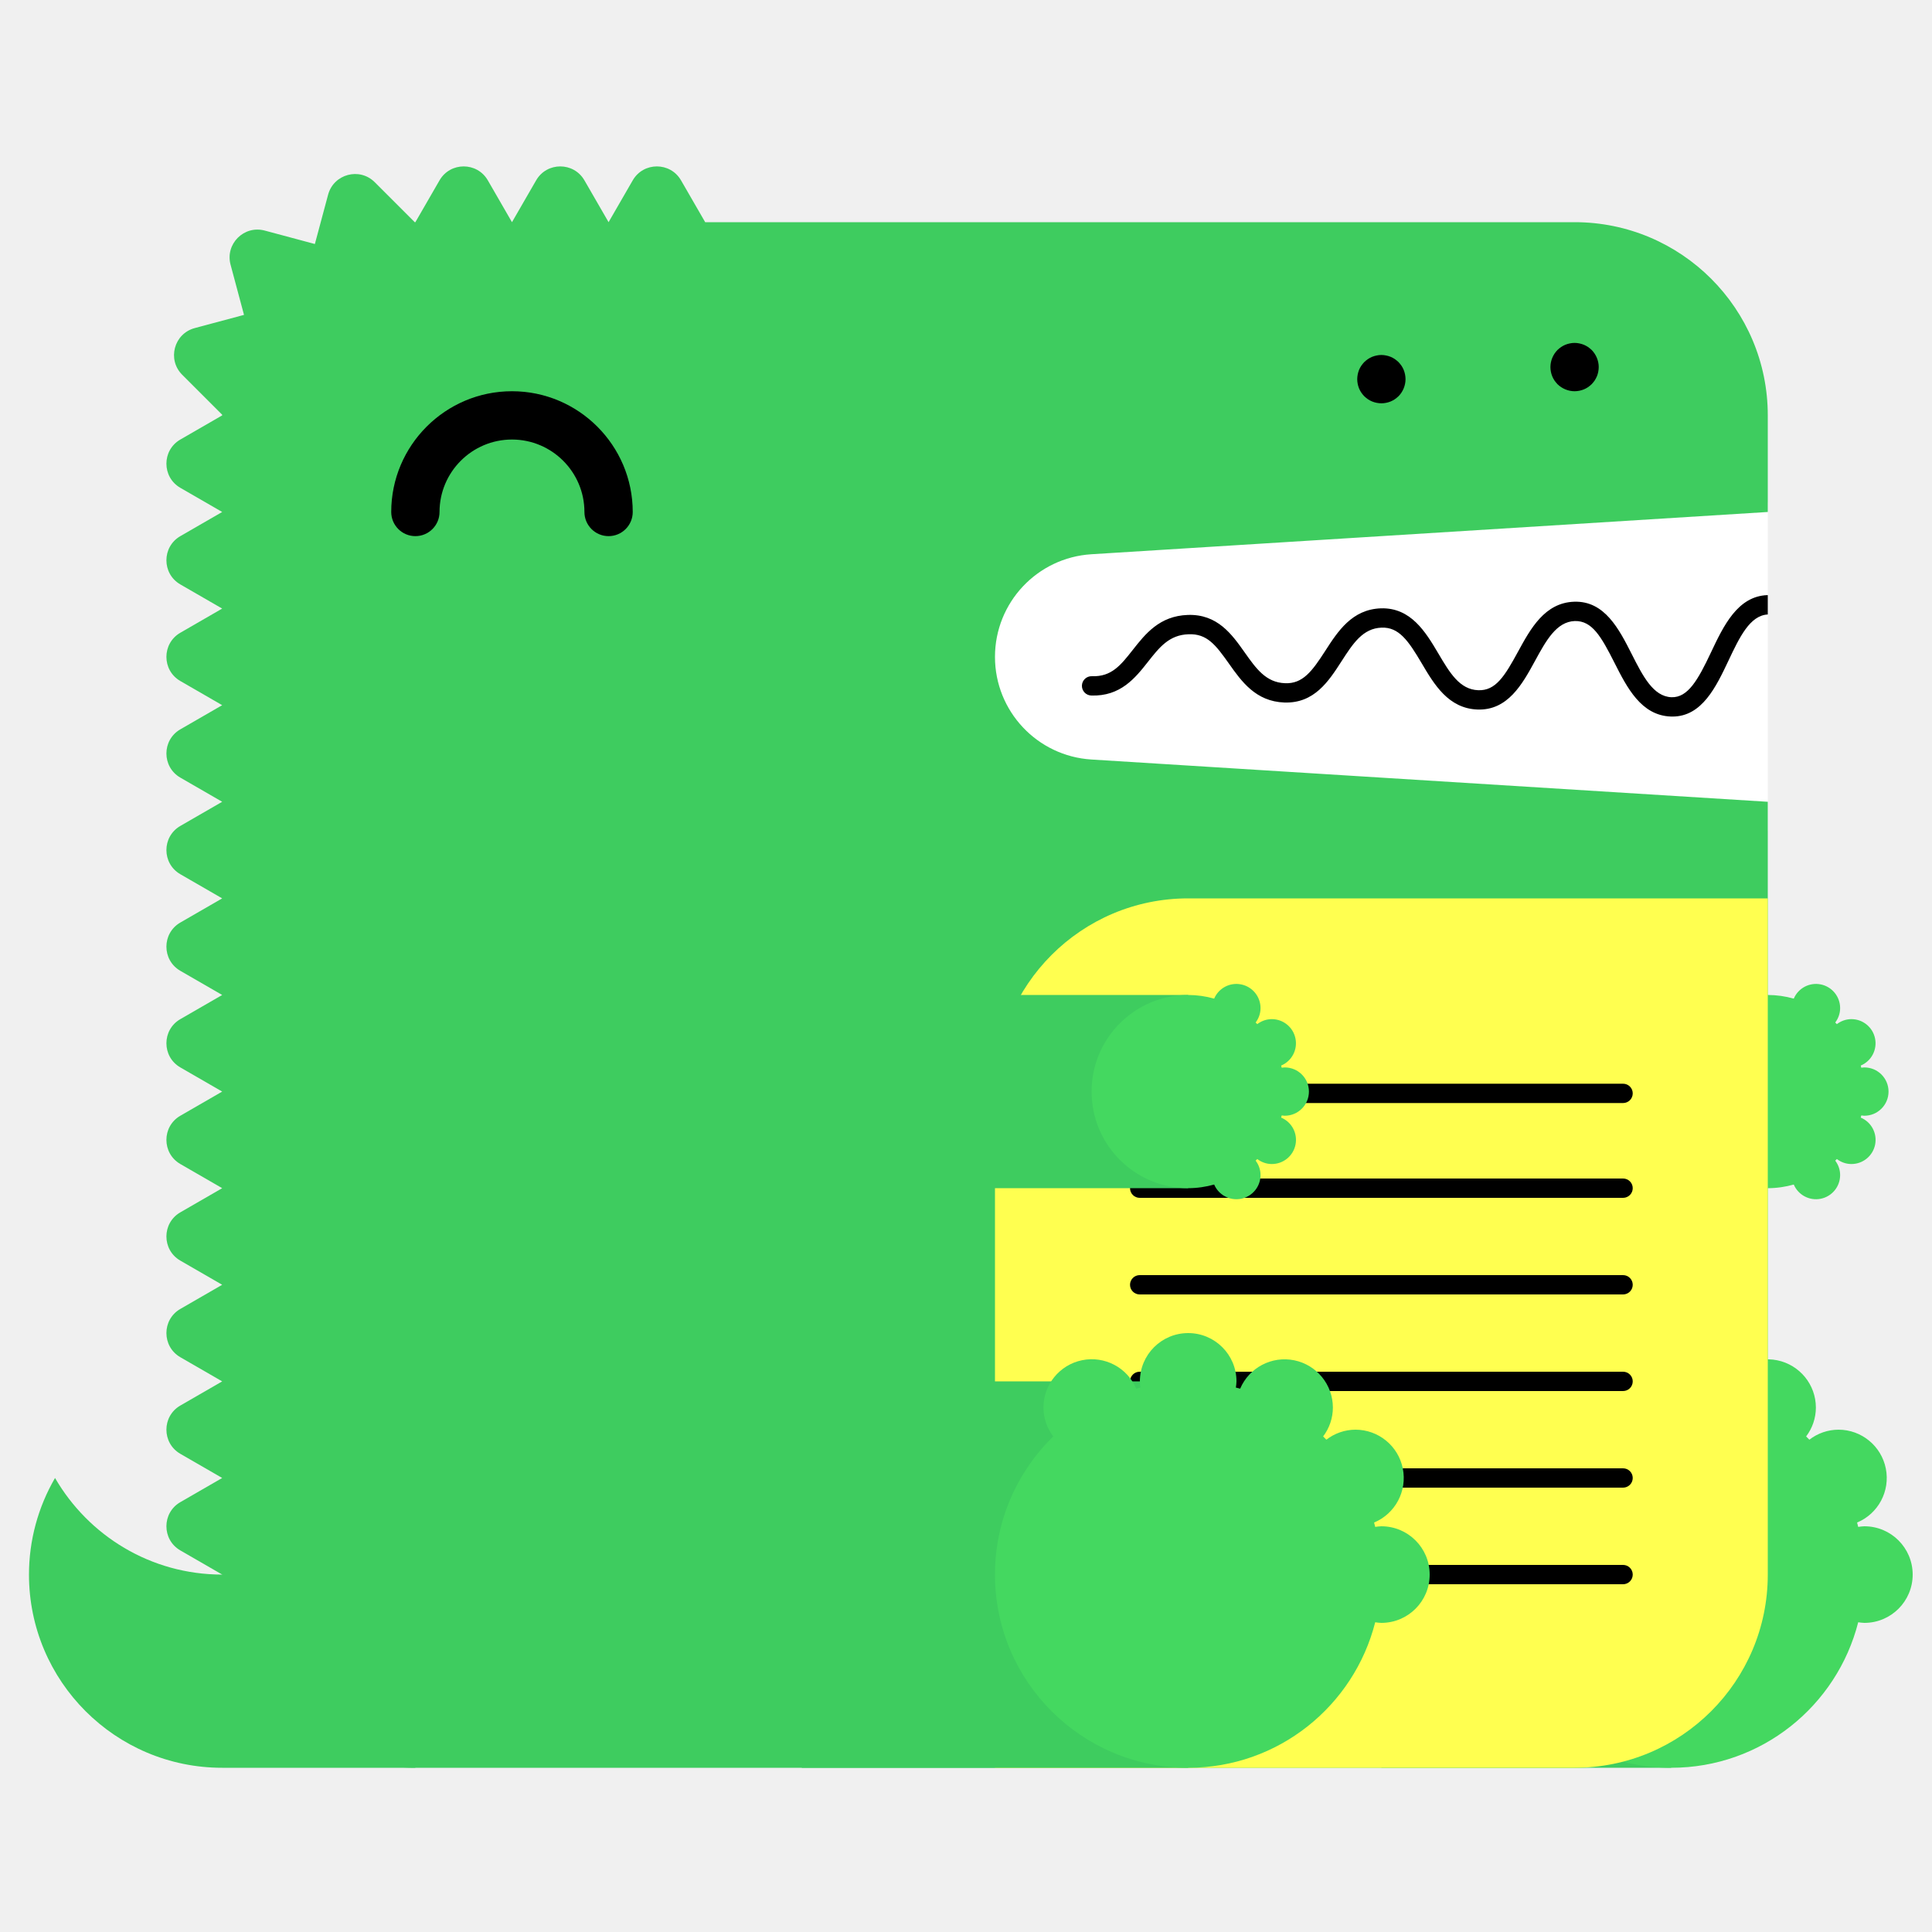
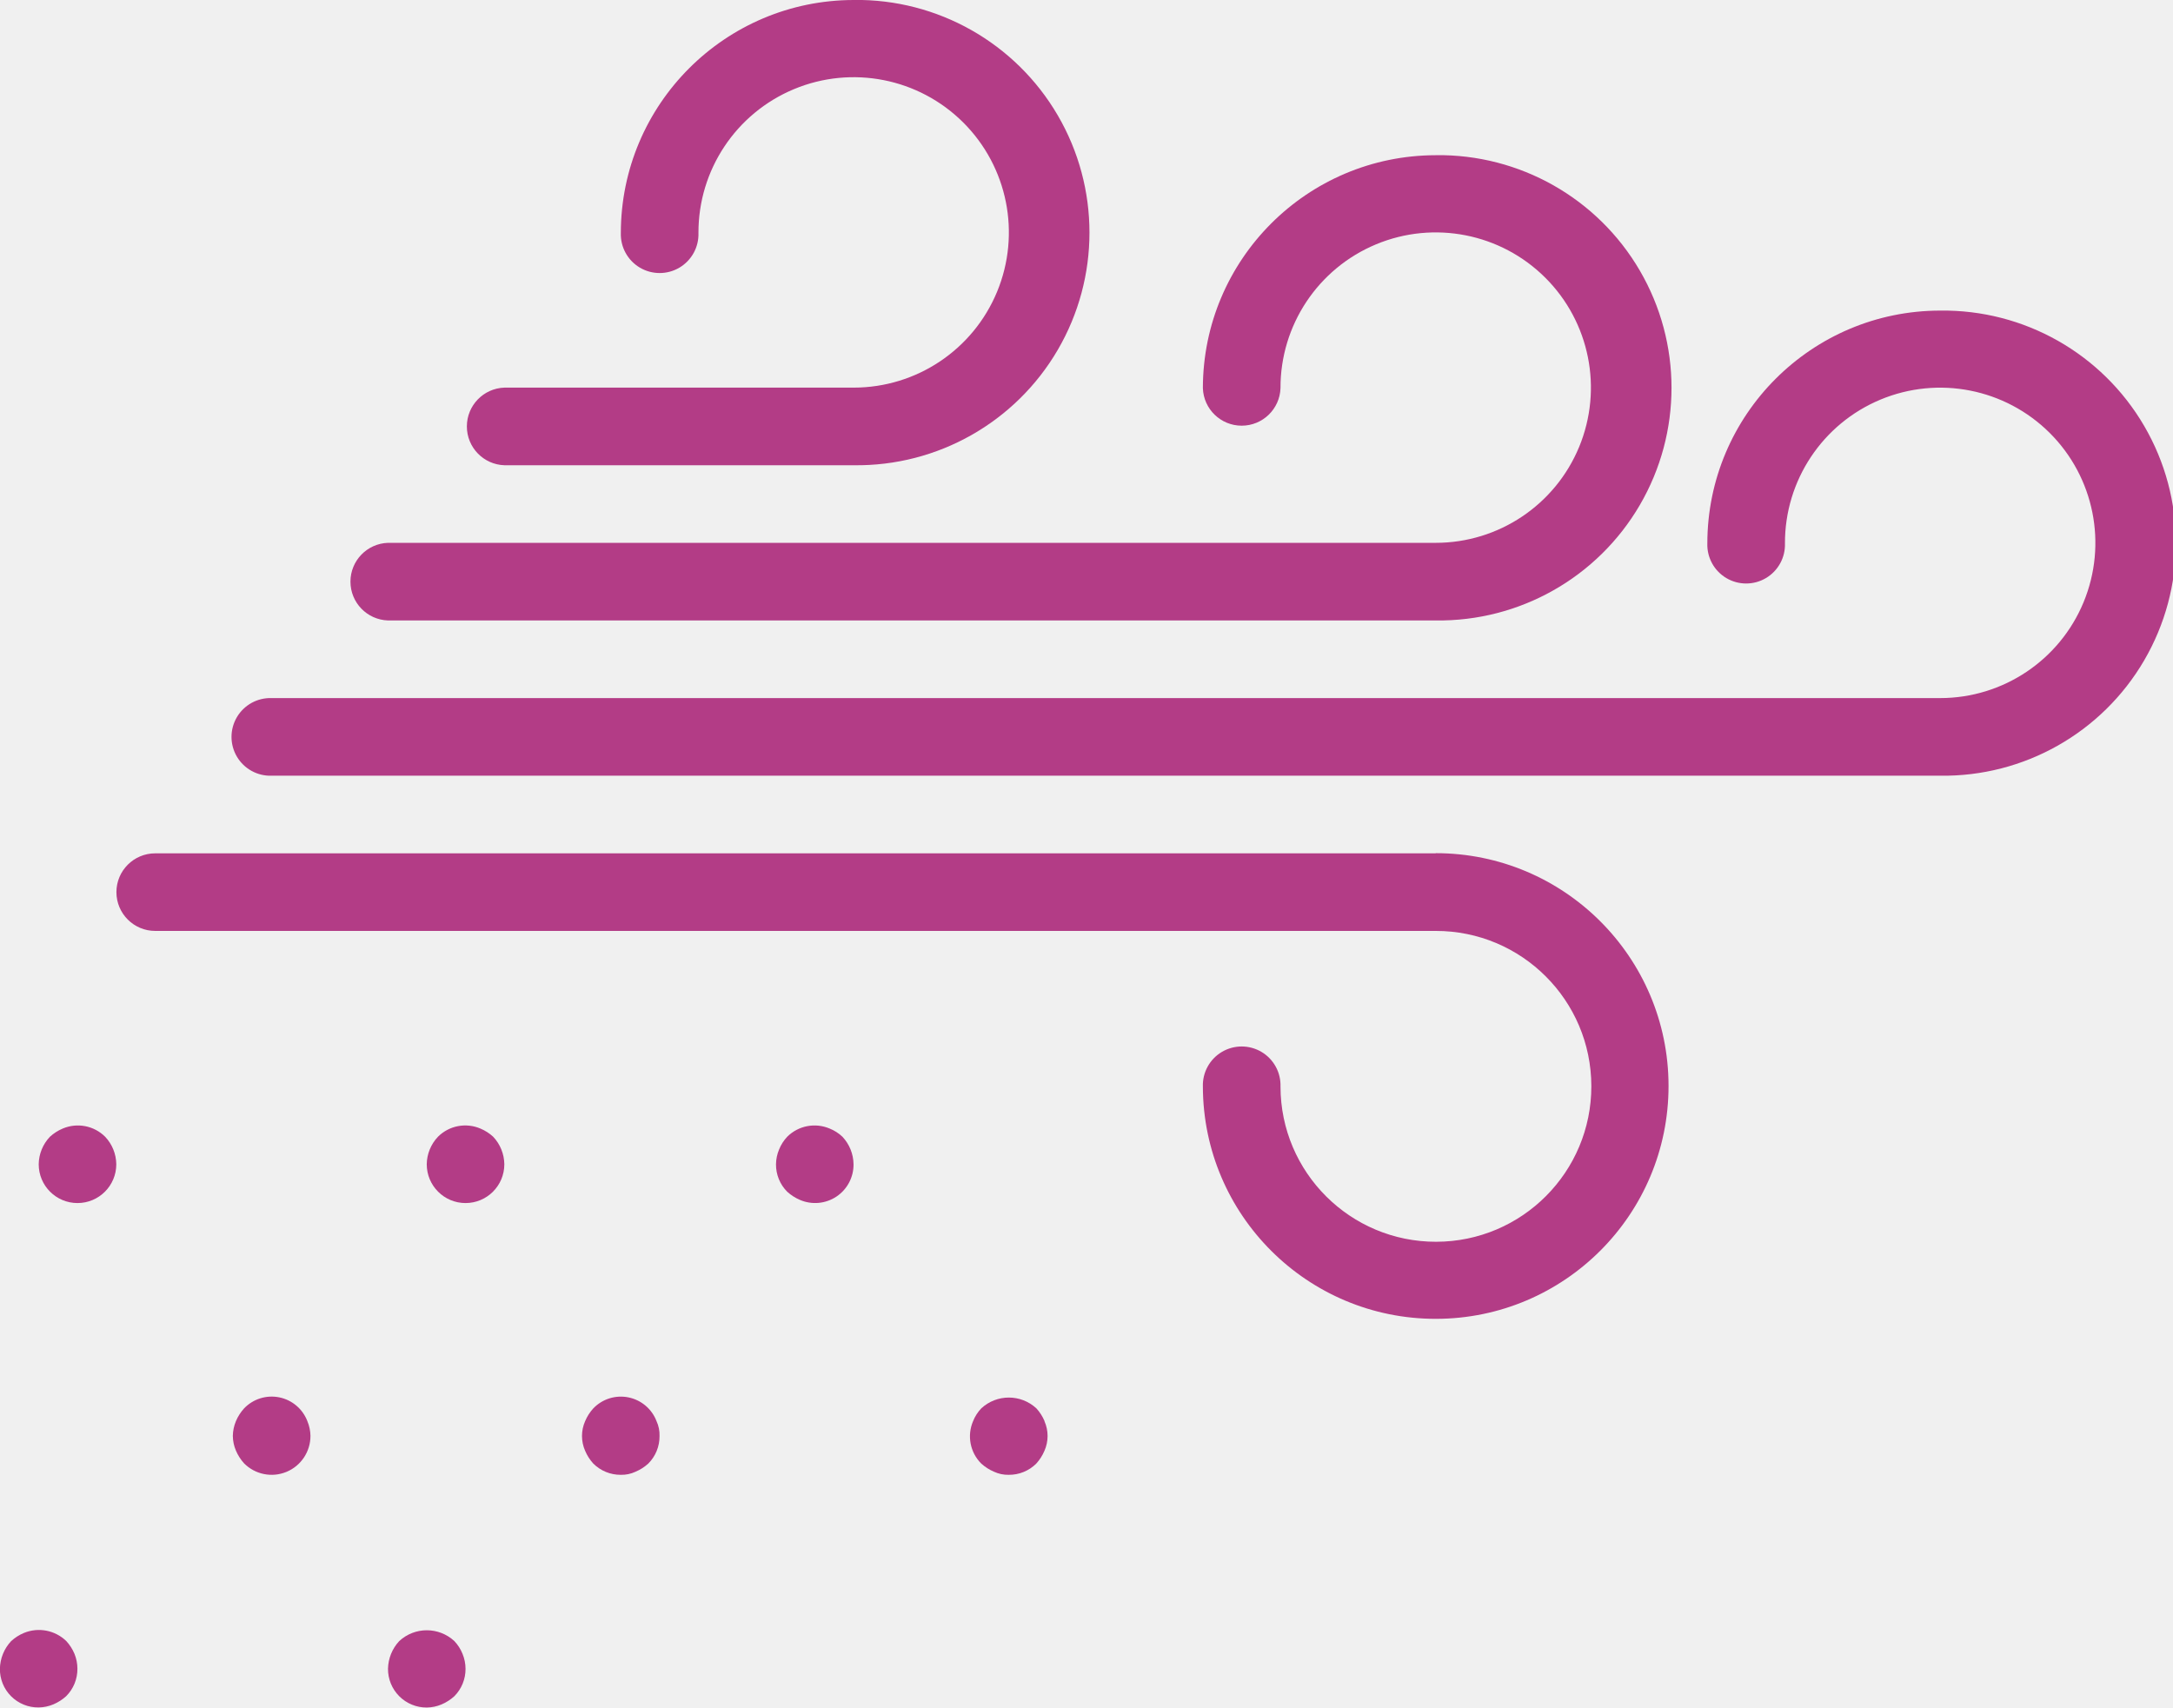
- <svg xmlns="http://www.w3.org/2000/svg" width="200" height="200" viewBox="0 0 200 200">
-   <g fill="none" fill-rule="evenodd">
-     <path fill="#FFF" d="M99 52h84v34H99z" />
-     <path d="M23 163c-7.398 0-13.843-4.027-17.303-10A19.886 19.886 0 0 0 3 163c0 11.046 8.954 20 20 20h20v-20H23z" fill="#3ECC5F" />
-     <path d="M112.98 57.376L183 53V43c0-11.046-8.954-20-20-20H73l-2.5-4.33c-1.112-1.925-3.889-1.925-5 0L63 23l-2.5-4.33c-1.111-1.925-3.889-1.925-5 0L53 23l-2.5-4.33c-1.111-1.925-3.889-1.925-5 0L43 23c-.022 0-.042.003-.065.003l-4.142-4.141c-1.57-1.571-4.252-.853-4.828 1.294l-1.369 5.104-5.192-1.392c-2.148-.575-4.111 1.389-3.535 3.536l1.39 5.193-5.102 1.367c-2.148.576-2.867 3.259-1.296 4.83l4.142 4.142c0 .021-.003.042-.003.064l-4.33 2.5c-1.925 1.111-1.925 3.889 0 5L23 53l-4.33 2.5c-1.925 1.111-1.925 3.889 0 5L23 63l-4.33 2.5c-1.925 1.111-1.925 3.889 0 5L23 73l-4.33 2.5c-1.925 1.111-1.925 3.889 0 5L23 83l-4.33 2.5c-1.925 1.111-1.925 3.889 0 5L23 93l-4.33 2.5c-1.925 1.111-1.925 3.889 0 5L23 103l-4.33 2.5c-1.925 1.111-1.925 3.889 0 5L23 113l-4.33 2.5c-1.925 1.111-1.925 3.889 0 5L23 123l-4.33 2.5c-1.925 1.111-1.925 3.889 0 5L23 133l-4.33 2.5c-1.925 1.111-1.925 3.889 0 5L23 143l-4.33 2.5c-1.925 1.111-1.925 3.889 0 5L23 153l-4.33 2.5c-1.925 1.111-1.925 3.889 0 5L23 163c0 11.046 8.954 20 20 20h120c11.046 0 20-8.954 20-20V83l-70.02-4.376A10.645 10.645 0 0 1 103 68c0-5.621 4.37-10.273 9.98-10.624" fill="#3ECC5F" />
-     <path fill="#3ECC5F" d="M143 183h30v-40h-30z" />
-     <path d="M193 158c-.219 0-.428.037-.639.064-.038-.15-.074-.301-.116-.451A5 5 0 0 0 190.32 148a4.96 4.96 0 0 0-3.016 1.036 26.531 26.531 0 0 0-.335-.336 4.955 4.955 0 0 0 1.011-2.987 5 5 0 0 0-9.599-1.959c-.148-.042-.297-.077-.445-.115.027-.211.064-.42.064-.639a5 5 0 0 0-5-5 5 5 0 0 0-5 5c0 .219.037.428.064.639-.148.038-.297.073-.445.115a4.998 4.998 0 0 0-9.599 1.959c0 1.125.384 2.151 1.011 2.987-3.717 3.632-6.031 8.693-6.031 14.3 0 11.046 8.954 20 20 20 9.339 0 17.16-6.41 19.361-15.064.211.027.42.064.639.064a5 5 0 0 0 5-5 5 5 0 0 0-5-5" fill="#44D860" />
-     <path fill="#3ECC5F" d="M153 123h30v-20h-30z" />
-     <path d="M193 115.5a2.5 2.5 0 1 0 0-5c-.109 0-.214.019-.319.032-.02-.075-.037-.15-.058-.225a2.501 2.501 0 0 0-.963-4.807c-.569 0-1.088.197-1.508.518a6.653 6.653 0 0 0-.168-.168c.314-.417.506-.931.506-1.494a2.5 2.5 0 0 0-4.8-.979A9.987 9.987 0 0 0 183 103c-5.522 0-10 4.478-10 10s4.478 10 10 10c.934 0 1.833-.138 2.69-.377a2.5 2.5 0 0 0 4.8-.979c0-.563-.192-1.077-.506-1.494.057-.055.113-.111.168-.168.42.321.939.518 1.508.518a2.5 2.5 0 0 0 .963-4.807c.021-.074.038-.15.058-.225.105.013.21.032.319.032" fill="#44D860" />
-     <path d="M63 55.5a2.5 2.5 0 0 1-2.5-2.5c0-4.136-3.364-7.5-7.5-7.5s-7.5 3.364-7.5 7.5a2.5 2.5 0 1 1-5 0c0-6.893 5.607-12.5 12.5-12.5S65.5 46.107 65.5 53a2.5 2.5 0 0 1-2.5 2.5" fill="#000" />
-     <path d="M103 183h60c11.046 0 20-8.954 20-20V93h-60c-11.046 0-20 8.954-20 20v70z" fill="#FFFF50" />
-     <path d="M168.02 124h-50.04a1 1 0 1 1 0-2h50.04a1 1 0 1 1 0 2m0 20h-50.04a1 1 0 1 1 0-2h50.04a1 1 0 1 1 0 2m0 20h-50.04a1 1 0 1 1 0-2h50.04a1 1 0 1 1 0 2m0-49.814h-50.04a1 1 0 1 1 0-2h50.04a1 1 0 1 1 0 2m0 19.814h-50.04a1 1 0 1 1 0-2h50.04a1 1 0 1 1 0 2m0 20h-50.04a1 1 0 1 1 0-2h50.04a1 1 0 1 1 0 2M183 61.611c-.012 0-.022-.006-.034-.005-3.09.105-4.552 3.196-5.842 5.923-1.346 2.85-2.387 4.703-4.093 4.647-1.889-.068-2.969-2.202-4.113-4.46-1.314-2.594-2.814-5.536-5.963-5.426-3.046.104-4.513 2.794-5.807 5.167-1.377 2.528-2.314 4.065-4.121 3.994-1.927-.07-2.951-1.805-4.136-3.813-1.321-2.236-2.848-4.75-5.936-4.664-2.994.103-4.465 2.385-5.763 4.4-1.373 2.13-2.335 3.428-4.165 3.351-1.973-.07-2.992-1.51-4.171-3.177-1.324-1.873-2.816-3.993-5.895-3.89-2.928.1-4.399 1.97-5.696 3.618-1.232 1.564-2.194 2.802-4.229 2.724a1 1 0 0 0-.072 2c3.017.101 4.545-1.8 5.872-3.487 1.177-1.496 2.193-2.787 4.193-2.855 1.926-.082 2.829 1.115 4.195 3.045 1.297 1.834 2.769 3.914 5.731 4.021 3.103.104 4.596-2.215 5.918-4.267 1.182-1.834 2.202-3.417 4.15-3.484 1.793-.067 2.769 1.35 4.145 3.681 1.297 2.197 2.766 4.686 5.787 4.796 3.125.108 4.634-2.62 5.949-5.035 1.139-2.088 2.214-4.06 4.119-4.126 1.793-.042 2.728 1.595 4.111 4.33 1.292 2.553 2.757 5.445 5.825 5.556l.169.003c3.064 0 4.518-3.075 5.805-5.794 1.139-2.41 2.217-4.68 4.067-4.773v-2z" fill="#000" />
-     <path fill="#3ECC5F" d="M83 183h40v-40H83z" />
-     <path d="M143 158c-.219 0-.428.037-.639.064-.038-.15-.074-.301-.116-.451A5 5 0 0 0 140.32 148a4.96 4.96 0 0 0-3.016 1.036 26.531 26.531 0 0 0-.335-.336 4.955 4.955 0 0 0 1.011-2.987 5 5 0 0 0-9.599-1.959c-.148-.042-.297-.077-.445-.115.027-.211.064-.42.064-.639a5 5 0 0 0-5-5 5 5 0 0 0-5 5c0 .219.037.428.064.639-.148.038-.297.073-.445.115a4.998 4.998 0 0 0-9.599 1.959c0 1.125.384 2.151 1.011 2.987-3.717 3.632-6.031 8.693-6.031 14.3 0 11.046 8.954 20 20 20 9.339 0 17.16-6.41 19.361-15.064.211.027.42.064.639.064a5 5 0 0 0 5-5 5 5 0 0 0-5-5" fill="#44D860" />
-     <path fill="#3ECC5F" d="M83 123h40v-20H83z" />
-     <path d="M133 115.5a2.5 2.5 0 1 0 0-5c-.109 0-.214.019-.319.032-.02-.075-.037-.15-.058-.225a2.501 2.501 0 0 0-.963-4.807c-.569 0-1.088.197-1.508.518a6.653 6.653 0 0 0-.168-.168c.314-.417.506-.931.506-1.494a2.5 2.5 0 0 0-4.8-.979A9.987 9.987 0 0 0 123 103c-5.522 0-10 4.478-10 10s4.478 10 10 10c.934 0 1.833-.138 2.69-.377a2.5 2.5 0 0 0 4.8-.979c0-.563-.192-1.077-.506-1.494.057-.055.113-.111.168-.168.42.321.939.518 1.508.518a2.5 2.5 0 0 0 .963-4.807c.021-.074.038-.15.058-.225.105.013.21.032.319.032" fill="#44D860" />
-     <path d="M143 41.75c-.16 0-.33-.02-.49-.05a2.52 2.52 0 0 1-.47-.14c-.15-.06-.29-.14-.431-.23-.13-.09-.259-.2-.38-.31-.109-.12-.219-.24-.309-.38s-.17-.28-.231-.43a2.619 2.619 0 0 1-.189-.96c0-.16.02-.33.05-.49.03-.16.08-.31.139-.47.061-.15.141-.29.231-.43.09-.13.2-.26.309-.38.121-.11.25-.22.38-.31.141-.09.281-.17.431-.23.149-.06.31-.11.47-.14.32-.07.65-.07.98 0 .159.03.32.08.47.14.149.06.29.14.43.23.13.09.259.2.38.31.11.12.22.25.31.38.09.14.17.28.23.43.06.16.11.31.14.47.029.16.05.33.05.49 0 .66-.271 1.31-.73 1.77-.121.11-.25.22-.38.31-.14.09-.281.17-.43.23a2.565 2.565 0 0 1-.96.19m20-1.25c-.66 0-1.3-.27-1.771-.73a3.802 3.802 0 0 1-.309-.38c-.09-.14-.17-.28-.231-.43a2.619 2.619 0 0 1-.189-.96c0-.66.27-1.3.729-1.77.121-.11.25-.22.38-.31.141-.09.281-.17.431-.23.149-.06.31-.11.47-.14.32-.07.66-.07.98 0 .159.03.32.08.47.14.149.06.29.14.43.23.13.09.259.2.38.31.459.47.73 1.11.73 1.77 0 .16-.021.33-.05.49-.03.16-.08.32-.14.47-.07.15-.14.29-.23.43-.09.13-.2.26-.31.38-.121.11-.25.22-.38.31-.14.09-.281.17-.43.23a2.565 2.565 0 0 1-.96.19" fill="#000" />
+ <svg xmlns="http://www.w3.org/2000/svg" id="logo" data-name="logo" fill="#B33C86" viewBox="0 0 512 402.32">
+   <g>
+     <path d="M162.13,589a10.41,10.41,0,0,0-1.92-3,9.27,9.27,0,0,0-10-1.92,10.26,10.26,0,0,0-3,1.92,9.79,9.79,0,0,0-2.65,6.49,9,9,0,0,0,9.14,9.14,9.22,9.22,0,0,0,3.47-.73,10.74,10.74,0,0,0,3-1.92,9.05,9.05,0,0,0,2.65-6.49A9.27,9.27,0,0,0,162.13,589Z" transform="translate(-144.58 -199.33)" />
+     <path d="M217,534.17a9,9,0,0,0-14.91-3,10.69,10.69,0,0,0-1.92,3,9.31,9.31,0,0,0-.73,3.48,9,9,0,0,0,.73,3.47,10.74,10.74,0,0,0,1.92,3,9.15,9.15,0,0,0,15.64-6.49A9.31,9.31,0,0,0,217,534.17Z" transform="translate(-144.58 -199.33)" />
+     <path d="M260.78,467.16a10.38,10.38,0,0,0-3-1.92,9.09,9.09,0,0,0-10,1.92,9.57,9.57,0,0,0-2.65,6.49,9.14,9.14,0,1,0,18.28,0A9.64,9.64,0,0,0,260.78,467.16Z" transform="translate(-144.58 -199.33)" />
+     <path d="M299.27,534.17a9,9,0,0,0-14.9-3,10.47,10.47,0,0,0-1.92,3,8.64,8.64,0,0,0,0,7,10.52,10.52,0,0,0,1.92,3,9.08,9.08,0,0,0,6.49,2.65,7.74,7.74,0,0,0,3.47-.73,10.6,10.6,0,0,0,3-1.92,9.05,9.05,0,0,0,2.65-6.49A7.7,7.7,0,0,0,299.27,534.17Z" transform="translate(-144.58 -199.33)" />
+     <path d="M390.7,534.17a10.69,10.69,0,0,0-1.92-3,9.55,9.55,0,0,0-13,0,9.38,9.38,0,0,0-1.92,3,9.06,9.06,0,0,0,1.92,10,10.69,10.69,0,0,0,3,1.92,7.81,7.81,0,0,0,3.48.73,9.06,9.06,0,0,0,6.49-2.65,10.74,10.74,0,0,0,1.92-3,8.64,8.64,0,0,0,0-7Z" transform="translate(-144.58 -199.33)" />
+     <path d="M343.07,467.16a9.42,9.42,0,0,0-3-1.92,9.11,9.11,0,0,0-10,1.92,9.55,9.55,0,0,0-1.92,3,9.31,9.31,0,0,0-.73,3.48,9.05,9.05,0,0,0,2.65,6.49,10.74,10.74,0,0,0,3,1.92,9.05,9.05,0,0,0,12.62-8.41A9.64,9.64,0,0,0,343.07,467.16Z" transform="translate(-144.58 -199.33)" />
+     <path d="M253.56,589a9.44,9.44,0,0,0-1.92-3,9.55,9.55,0,0,0-13,0A9.87,9.87,0,0,0,236,592.5a9.07,9.07,0,0,0,9.15,9.15,9.26,9.26,0,0,0,3.47-.73,10.74,10.74,0,0,0,3-1.92,9.09,9.09,0,0,0,2.65-6.49A9.27,9.27,0,0,0,253.56,589Z" transform="translate(-144.58 -199.33)" />
+     <path d="M169.35,467.16a9.11,9.11,0,0,0-10-1.92,10.47,10.47,0,0,0-3,1.92,9.57,9.57,0,0,0-2.65,6.49,9.14,9.14,0,1,0,18.28,0A9.59,9.59,0,0,0,169.35,467.16Z" transform="translate(-144.58 -199.33)" />
+     <path d="M345.72,199.33a54.94,54.94,0,0,0-54.86,54.88,9.15,9.15,0,1,0,18.29,0,36.57,36.57,0,1,1,36.57,36.45H263.43a9.15,9.15,0,0,0,0,18.29h82.29a54.82,54.82,0,1,0,0-109.63Z" transform="translate(-144.58 -199.33)" />
+     <path d="M482.86,235.9A54.94,54.94,0,0,0,428,290.78a9.15,9.15,0,0,0,18.29,0,36.57,36.57,0,1,1,36.57,36.45H236a9.15,9.15,0,0,0,0,18.29H482.86a54.82,54.82,0,1,0,0-109.63Z" transform="translate(-144.58 -199.33)" />
+     <path d="M482.86,400.39H181.15a9.14,9.14,0,1,0,0,18.28H482.86a36.62,36.62,0,1,1-36.57,36.68,9.15,9.15,0,1,0-18.29,0,54.86,54.86,0,1,0,54.86-55Z" transform="translate(-144.58 -199.33)" />
+     <path d="M601.72,272.51a54.91,54.91,0,0,0-54.86,54.85,9.15,9.15,0,1,0,18.29,0,36.57,36.57,0,1,1,36.57,36.45H208.58a9.15,9.15,0,1,0,0,18.29H601.72a54.8,54.8,0,1,0,0-109.59Z" transform="translate(-144.58 -199.33)" />
  </g>
</svg>
